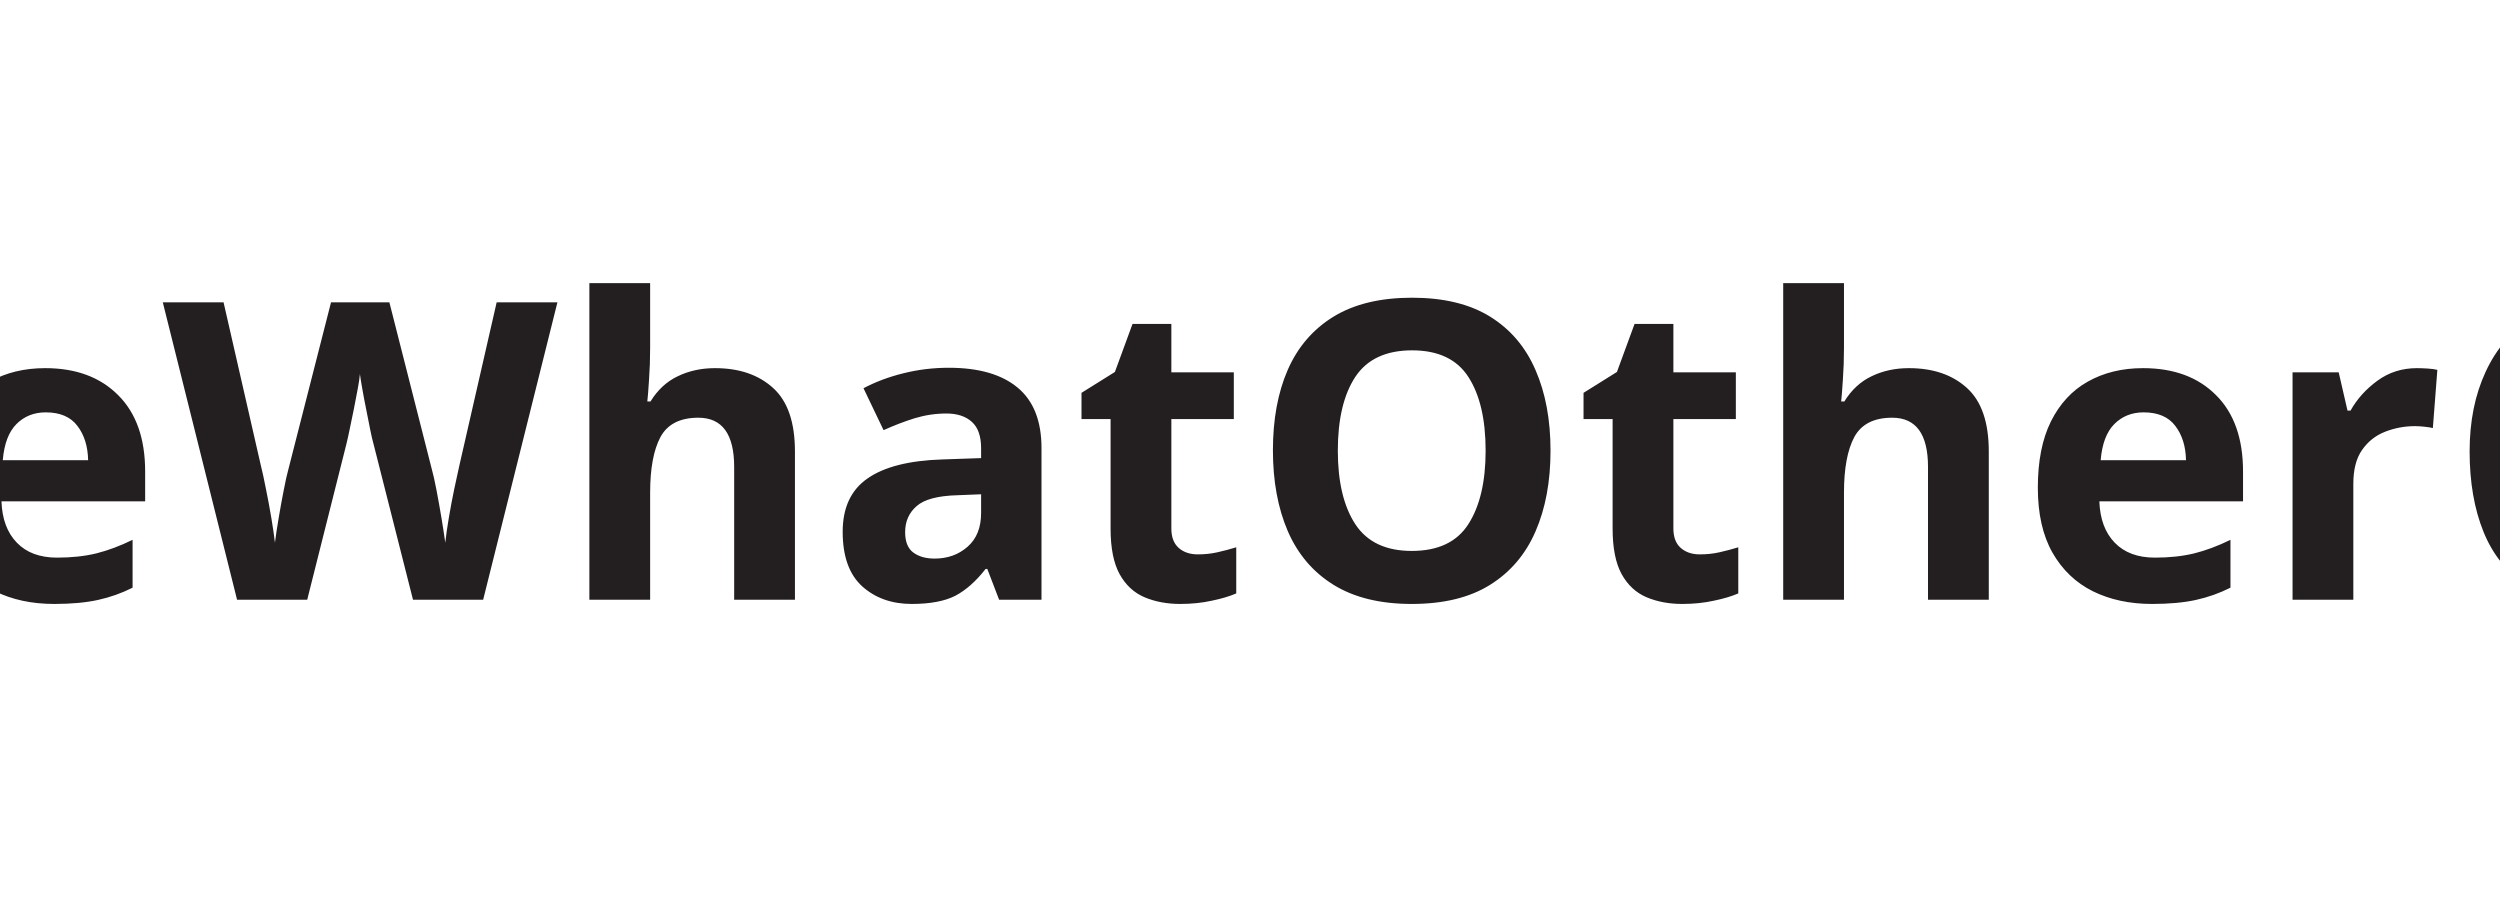
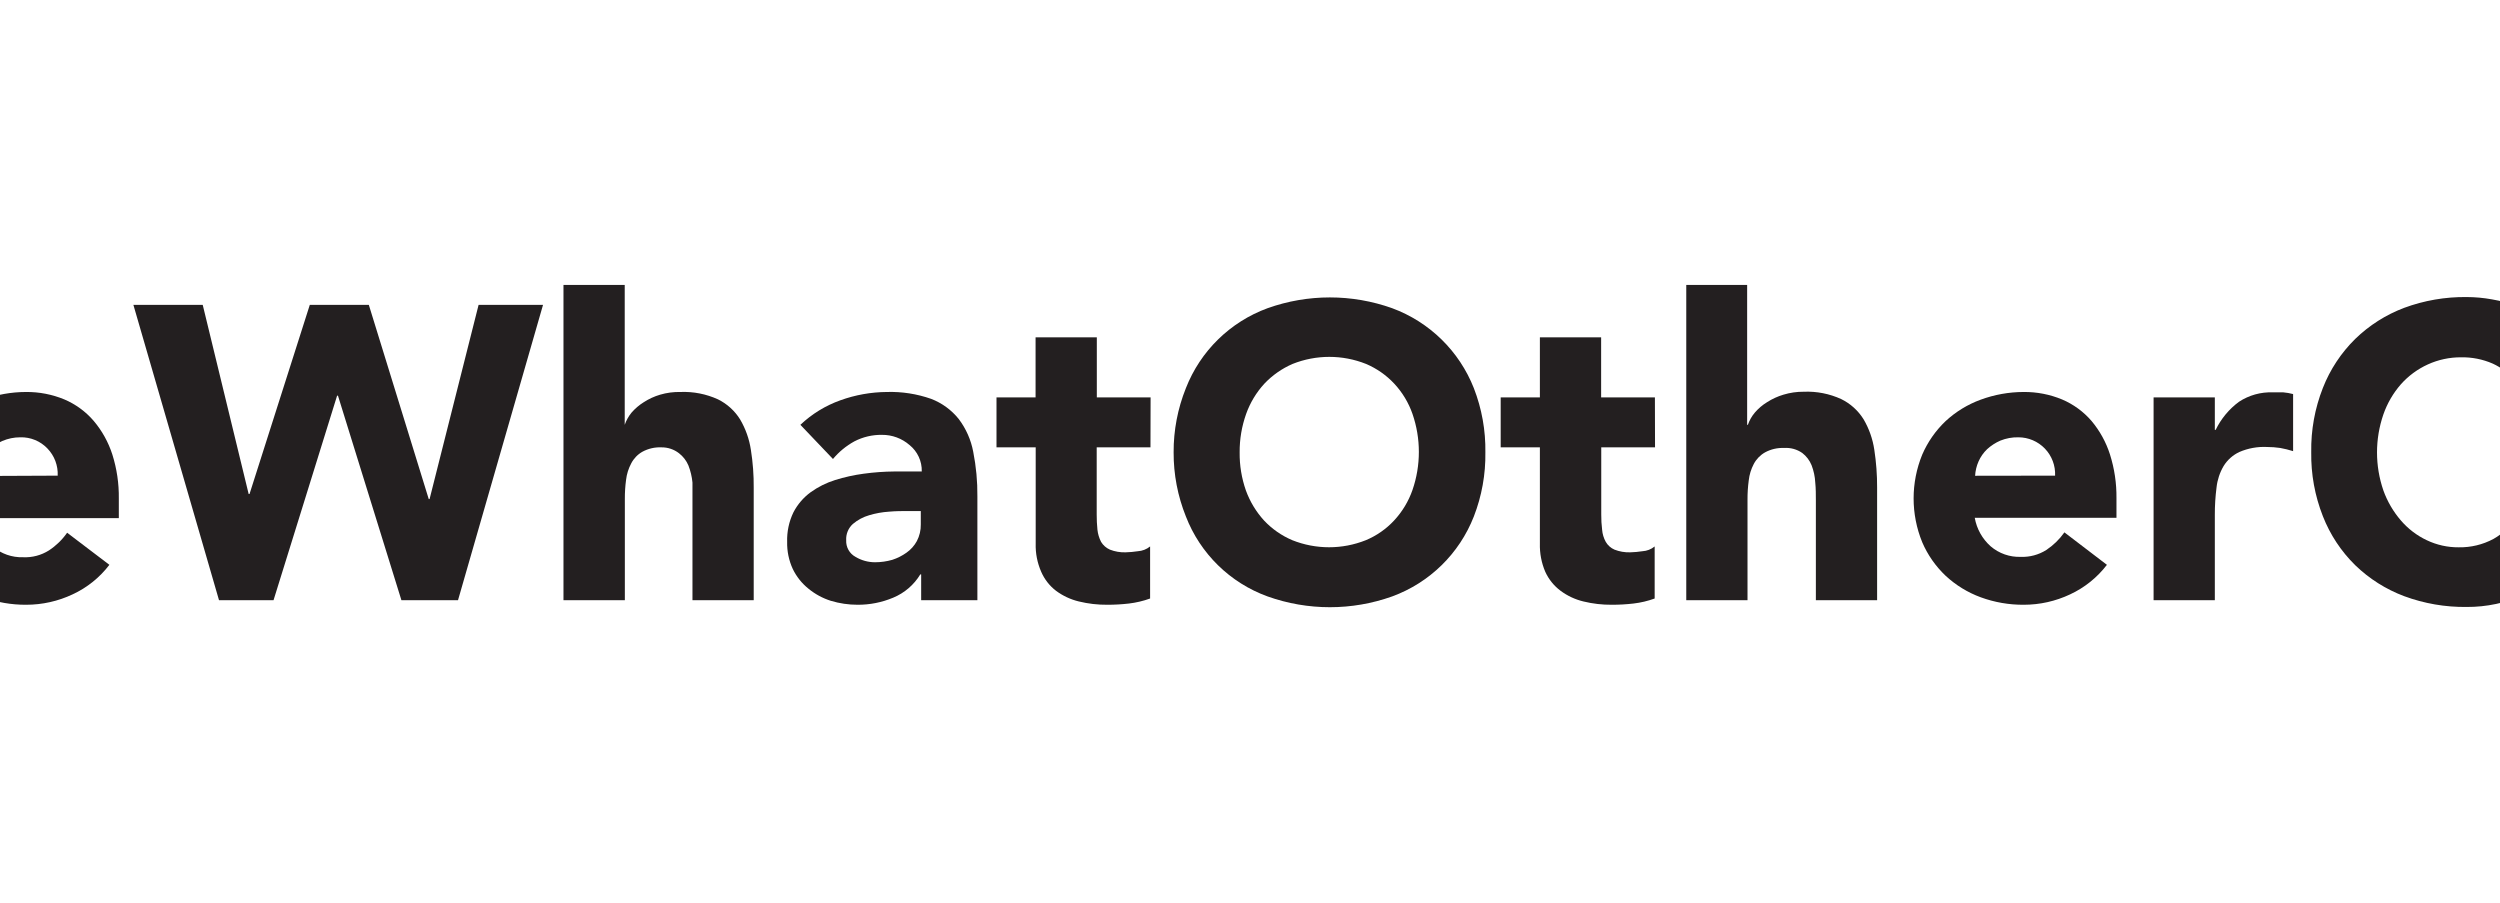
- <svg xmlns="http://www.w3.org/2000/svg" viewBox="0 0 204.09 73.7">
+ <svg xmlns="http://www.w3.org/2000/svg" id="Common" viewBox="0 0 204.09 73.7">
  <defs>
-     <style>.cls-1{font-size:34px;fill:#231f20;font-family:Avenir-Black, Avenir;font-weight:800;}.cls-2{letter-spacing:-0.02em;}.cls-3{letter-spacing:0em;}</style>
+     <style>.cls-1{fill:#231f20;}</style>
  </defs>
-   <g id="Common">
-     <text class="cls-1" transform="translate(-65.98 48.96) scale(0.98 1)">#SeeWhatOtherCan<tspan class="cls-2" x="320.34" y="0">’</tspan>
-       <tspan class="cls-3" x="329.79" y="0">t</tspan>
-     </text>
-   </g>
+   <path class="cls-1" d="M8.93,46.11a8,8,0,0,1-3,2.41,8.87,8.87,0,0,1-3.79.85,10,10,0,0,1-3.51-.61A8.41,8.41,0,0,1-4.25,47a8.09,8.09,0,0,1-1.91-2.74,8.72,8.72,0,0,1-.7-3.57,8.78,8.78,0,0,1,.7-3.57,8.19,8.19,0,0,1,1.91-2.74,8.41,8.41,0,0,1,2.86-1.75A10.2,10.2,0,0,1,2.12,32a8,8,0,0,1,3.14.61,6.53,6.53,0,0,1,2.39,1.75,8.09,8.09,0,0,1,1.52,2.74A11.44,11.44,0,0,1,9.7,40.7v1.6H-1.87A4.1,4.1,0,0,0-.58,44.63a3.62,3.62,0,0,0,2.46.86A3.63,3.63,0,0,0,4,44.93a5.47,5.47,0,0,0,1.48-1.44ZM4.71,38.83a3,3,0,0,0-.83-2.21,2.94,2.94,0,0,0-2.23-.92A3.69,3.69,0,0,0,.19,36a3.94,3.94,0,0,0-1.08.7,3.19,3.19,0,0,0-1,2.16Z" />
+   <path class="cls-1" d="M10.89,24.89h5.66L20.3,40.33h.07l4.92-15.44h4.82L35,40.74h.07l4-15.85h5.26L37.39,49H32.77L27.59,32.3h-.07L22.33,49H17.88Z" />
+   <path class="cls-1" d="M51,23.26V34.68H51a3.28,3.28,0,0,1,.56-1,4.45,4.45,0,0,1,1-.85,5.11,5.11,0,0,1,1.33-.61A5.46,5.46,0,0,1,55.55,32a6.72,6.72,0,0,1,3.06.6,4.43,4.43,0,0,1,1.81,1.64,6.93,6.93,0,0,1,.88,2.49,18.68,18.68,0,0,1,.23,3.09V49h-5V40.87c0-.48,0-1,0-1.48A5.19,5.19,0,0,0,56.2,38a2.48,2.48,0,0,0-.77-1A2.29,2.29,0,0,0,54,36.52a3,3,0,0,0-1.56.36,2.31,2.31,0,0,0-.91.95,3.76,3.76,0,0,0-.42,1.34,11.3,11.3,0,0,0-.1,1.57V49H46V23.26Z" />
+   <path class="cls-1" d="M75.2,46.89h-.07a4.68,4.68,0,0,1-2.21,1.9,7.38,7.38,0,0,1-2.91.58,7.57,7.57,0,0,1-2.18-.32,5.49,5.49,0,0,1-1.84-1,4.65,4.65,0,0,1-1.27-1.6,5,5,0,0,1-.46-2.21,5.18,5.18,0,0,1,.51-2.41,4.73,4.73,0,0,1,1.4-1.64,7,7,0,0,1,2-1,14,14,0,0,1,2.35-.52A19.59,19.59,0,0,1,73,38.49l2.25,0a2.68,2.68,0,0,0-1-2.16A3.38,3.38,0,0,0,72,35.5a4.73,4.73,0,0,0-2.25.53A6.06,6.06,0,0,0,68,37.47l-2.66-2.79a9.3,9.3,0,0,1,3.26-2A11.41,11.41,0,0,1,72.4,32a10,10,0,0,1,3.61.56,5.32,5.32,0,0,1,2.26,1.65,6.39,6.39,0,0,1,1.18,2.67,17.92,17.92,0,0,1,.34,3.65V49H75.2ZM74,41.72c-.38,0-.85,0-1.42.05a7.24,7.24,0,0,0-1.62.29,3.6,3.6,0,0,0-1.33.71,1.66,1.66,0,0,0-.55,1.33,1.46,1.46,0,0,0,.76,1.36,3.09,3.09,0,0,0,1.6.44,5.11,5.11,0,0,0,1.41-.2A4.24,4.24,0,0,0,74,45.12a2.77,2.77,0,0,0,.85-.95,2.82,2.82,0,0,0,.32-1.36V41.72Z" />
+   <path class="cls-1" d="M93.92,36.52H89.53V42a11.84,11.84,0,0,0,.06,1.24,2.83,2.83,0,0,0,.3,1,1.59,1.59,0,0,0,.72.63,3.24,3.24,0,0,0,1.28.22,8.2,8.2,0,0,0,1-.09,1.76,1.76,0,0,0,1-.39v4.25a7.79,7.79,0,0,1-1.73.41,15.2,15.2,0,0,1-1.76.1,9.43,9.43,0,0,1-2.33-.27,5.15,5.15,0,0,1-1.86-.87A3.91,3.91,0,0,1,85,46.68a5.35,5.35,0,0,1-.45-2.31V36.52H81.35V32.44h3.19v-4.9h5v4.9h4.39Z" />
+   <path class="cls-1" d="M95.81,36.93a13.89,13.89,0,0,1,1-5.24,11.35,11.35,0,0,1,6.67-6.53,15.13,15.13,0,0,1,10.17,0,11.42,11.42,0,0,1,6.67,6.53,13.89,13.89,0,0,1,.94,5.24,13.88,13.88,0,0,1-.94,5.23,11.35,11.35,0,0,1-6.67,6.53,15.13,15.13,0,0,1-10.17,0,11.27,11.27,0,0,1-6.67-6.53A13.88,13.88,0,0,1,95.81,36.93Zm5.39,0a9.1,9.1,0,0,0,.51,3.11,7.4,7.4,0,0,0,1.48,2.45,6.82,6.82,0,0,0,2.31,1.61,8.1,8.1,0,0,0,6,0,6.63,6.63,0,0,0,2.31-1.61A7.08,7.08,0,0,0,115.31,40a9.53,9.53,0,0,0,0-6.21,7,7,0,0,0-1.48-2.46,6.79,6.79,0,0,0-2.31-1.62,8.1,8.1,0,0,0-6,0,7,7,0,0,0-2.31,1.62,7.25,7.25,0,0,0-1.48,2.46A9.16,9.16,0,0,0,101.2,36.93Z" />
+   <path class="cls-1" d="M135.11,36.52h-4.39V42a9.54,9.54,0,0,0,.07,1.24,2.46,2.46,0,0,0,.3,1,1.52,1.52,0,0,0,.71.63,3.24,3.24,0,0,0,1.28.22,7.93,7.93,0,0,0,1-.09,1.73,1.73,0,0,0,1-.39v4.25a7.66,7.66,0,0,1-1.73.41,15.08,15.08,0,0,1-1.76.1,9.49,9.49,0,0,1-2.33-.27,5.15,5.15,0,0,1-1.86-.87,4,4,0,0,1-1.25-1.55,5.5,5.5,0,0,1-.44-2.31V36.52h-3.2V32.44h3.2v-4.9h5v4.9h4.39Z" />
+   <path class="cls-1" d="M142.63,23.26V34.68h.06a3.11,3.11,0,0,1,.57-1,4.18,4.18,0,0,1,1-.85,5.26,5.26,0,0,1,1.33-.61,5.55,5.55,0,0,1,1.66-.24,6.66,6.66,0,0,1,3.06.6,4.45,4.45,0,0,1,1.82,1.64,6.93,6.93,0,0,1,.88,2.49,19.83,19.83,0,0,1,.23,3.09V49h-5V40.87c0-.48,0-1-.05-1.48a4.54,4.54,0,0,0-.3-1.41,2.38,2.38,0,0,0-.76-1,2.31,2.31,0,0,0-1.48-.41,3,3,0,0,0-1.56.36,2.34,2.34,0,0,0-.92.95,3.76,3.76,0,0,0-.41,1.34,11.3,11.3,0,0,0-.1,1.57V49h-5V23.26Z" />
+   <path class="cls-1" d="M172,46.11a8.06,8.06,0,0,1-3,2.41,8.84,8.84,0,0,1-3.79.85,10,10,0,0,1-3.51-.61A8.51,8.51,0,0,1,158.83,47a8.24,8.24,0,0,1-1.91-2.74,9.45,9.45,0,0,1,0-7.14,8.34,8.34,0,0,1,1.91-2.74,8.51,8.51,0,0,1,2.86-1.75A10.2,10.2,0,0,1,165.2,32a8,8,0,0,1,3.14.61,6.57,6.57,0,0,1,2.4,1.75,8.08,8.08,0,0,1,1.51,2.74,11.44,11.44,0,0,1,.53,3.57v1.6H161.21a4.06,4.06,0,0,0,1.3,2.33,3.59,3.59,0,0,0,2.46.86,3.65,3.65,0,0,0,2.08-.56,5.61,5.61,0,0,0,1.48-1.44Zm-4.23-7.28a3,3,0,0,0-3-3.13,3.71,3.71,0,0,0-1.47.27,3.94,3.94,0,0,0-1.08.7,3.13,3.13,0,0,0-.7,1,3.34,3.34,0,0,0-.28,1.17Z" />
+   <path class="cls-1" d="M175.81,32.44h5v2.65h.07a6.22,6.22,0,0,1,1.9-2.29,4.71,4.71,0,0,1,2.76-.77l.86,0a4.75,4.75,0,0,1,.8.14v4.66a8.46,8.46,0,0,0-1.05-.26,7.41,7.41,0,0,0-1.08-.08,5.07,5.07,0,0,0-2.26.41,3,3,0,0,0-1.28,1.14,4.36,4.36,0,0,0-.58,1.75,17,17,0,0,0-.14,2.24V49h-5Z" />
+   <path class="cls-1" d="M205.37,31.15a5.09,5.09,0,0,0-1.88-1.47,6.16,6.16,0,0,0-2.58-.51,6.43,6.43,0,0,0-2.71.58A6.6,6.6,0,0,0,196,31.37a7.48,7.48,0,0,0-1.43,2.46,9.53,9.53,0,0,0,0,6.21A7.78,7.78,0,0,0,196,42.49a6.35,6.35,0,0,0,2.11,1.61,5.93,5.93,0,0,0,2.61.58,5.78,5.78,0,0,0,2.83-.68,5.62,5.62,0,0,0,2-1.91l4.32,3.3a9,9,0,0,1-3.79,3.16,11.34,11.34,0,0,1-4.72,1,14.21,14.21,0,0,1-5.09-.88,11.6,11.6,0,0,1-4-2.53,11.45,11.45,0,0,1-2.64-4,13.69,13.69,0,0,1-.95-5.23,13.7,13.7,0,0,1,.95-5.24,11.5,11.5,0,0,1,2.64-4,11.62,11.62,0,0,1,4-2.54,14.21,14.21,0,0,1,5.09-.88,11.74,11.74,0,0,1,2.08.19,10.89,10.89,0,0,1,2.13.59,9.86,9.86,0,0,1,2,1.09,8.22,8.22,0,0,1,1.73,1.66Z" />
</svg>
